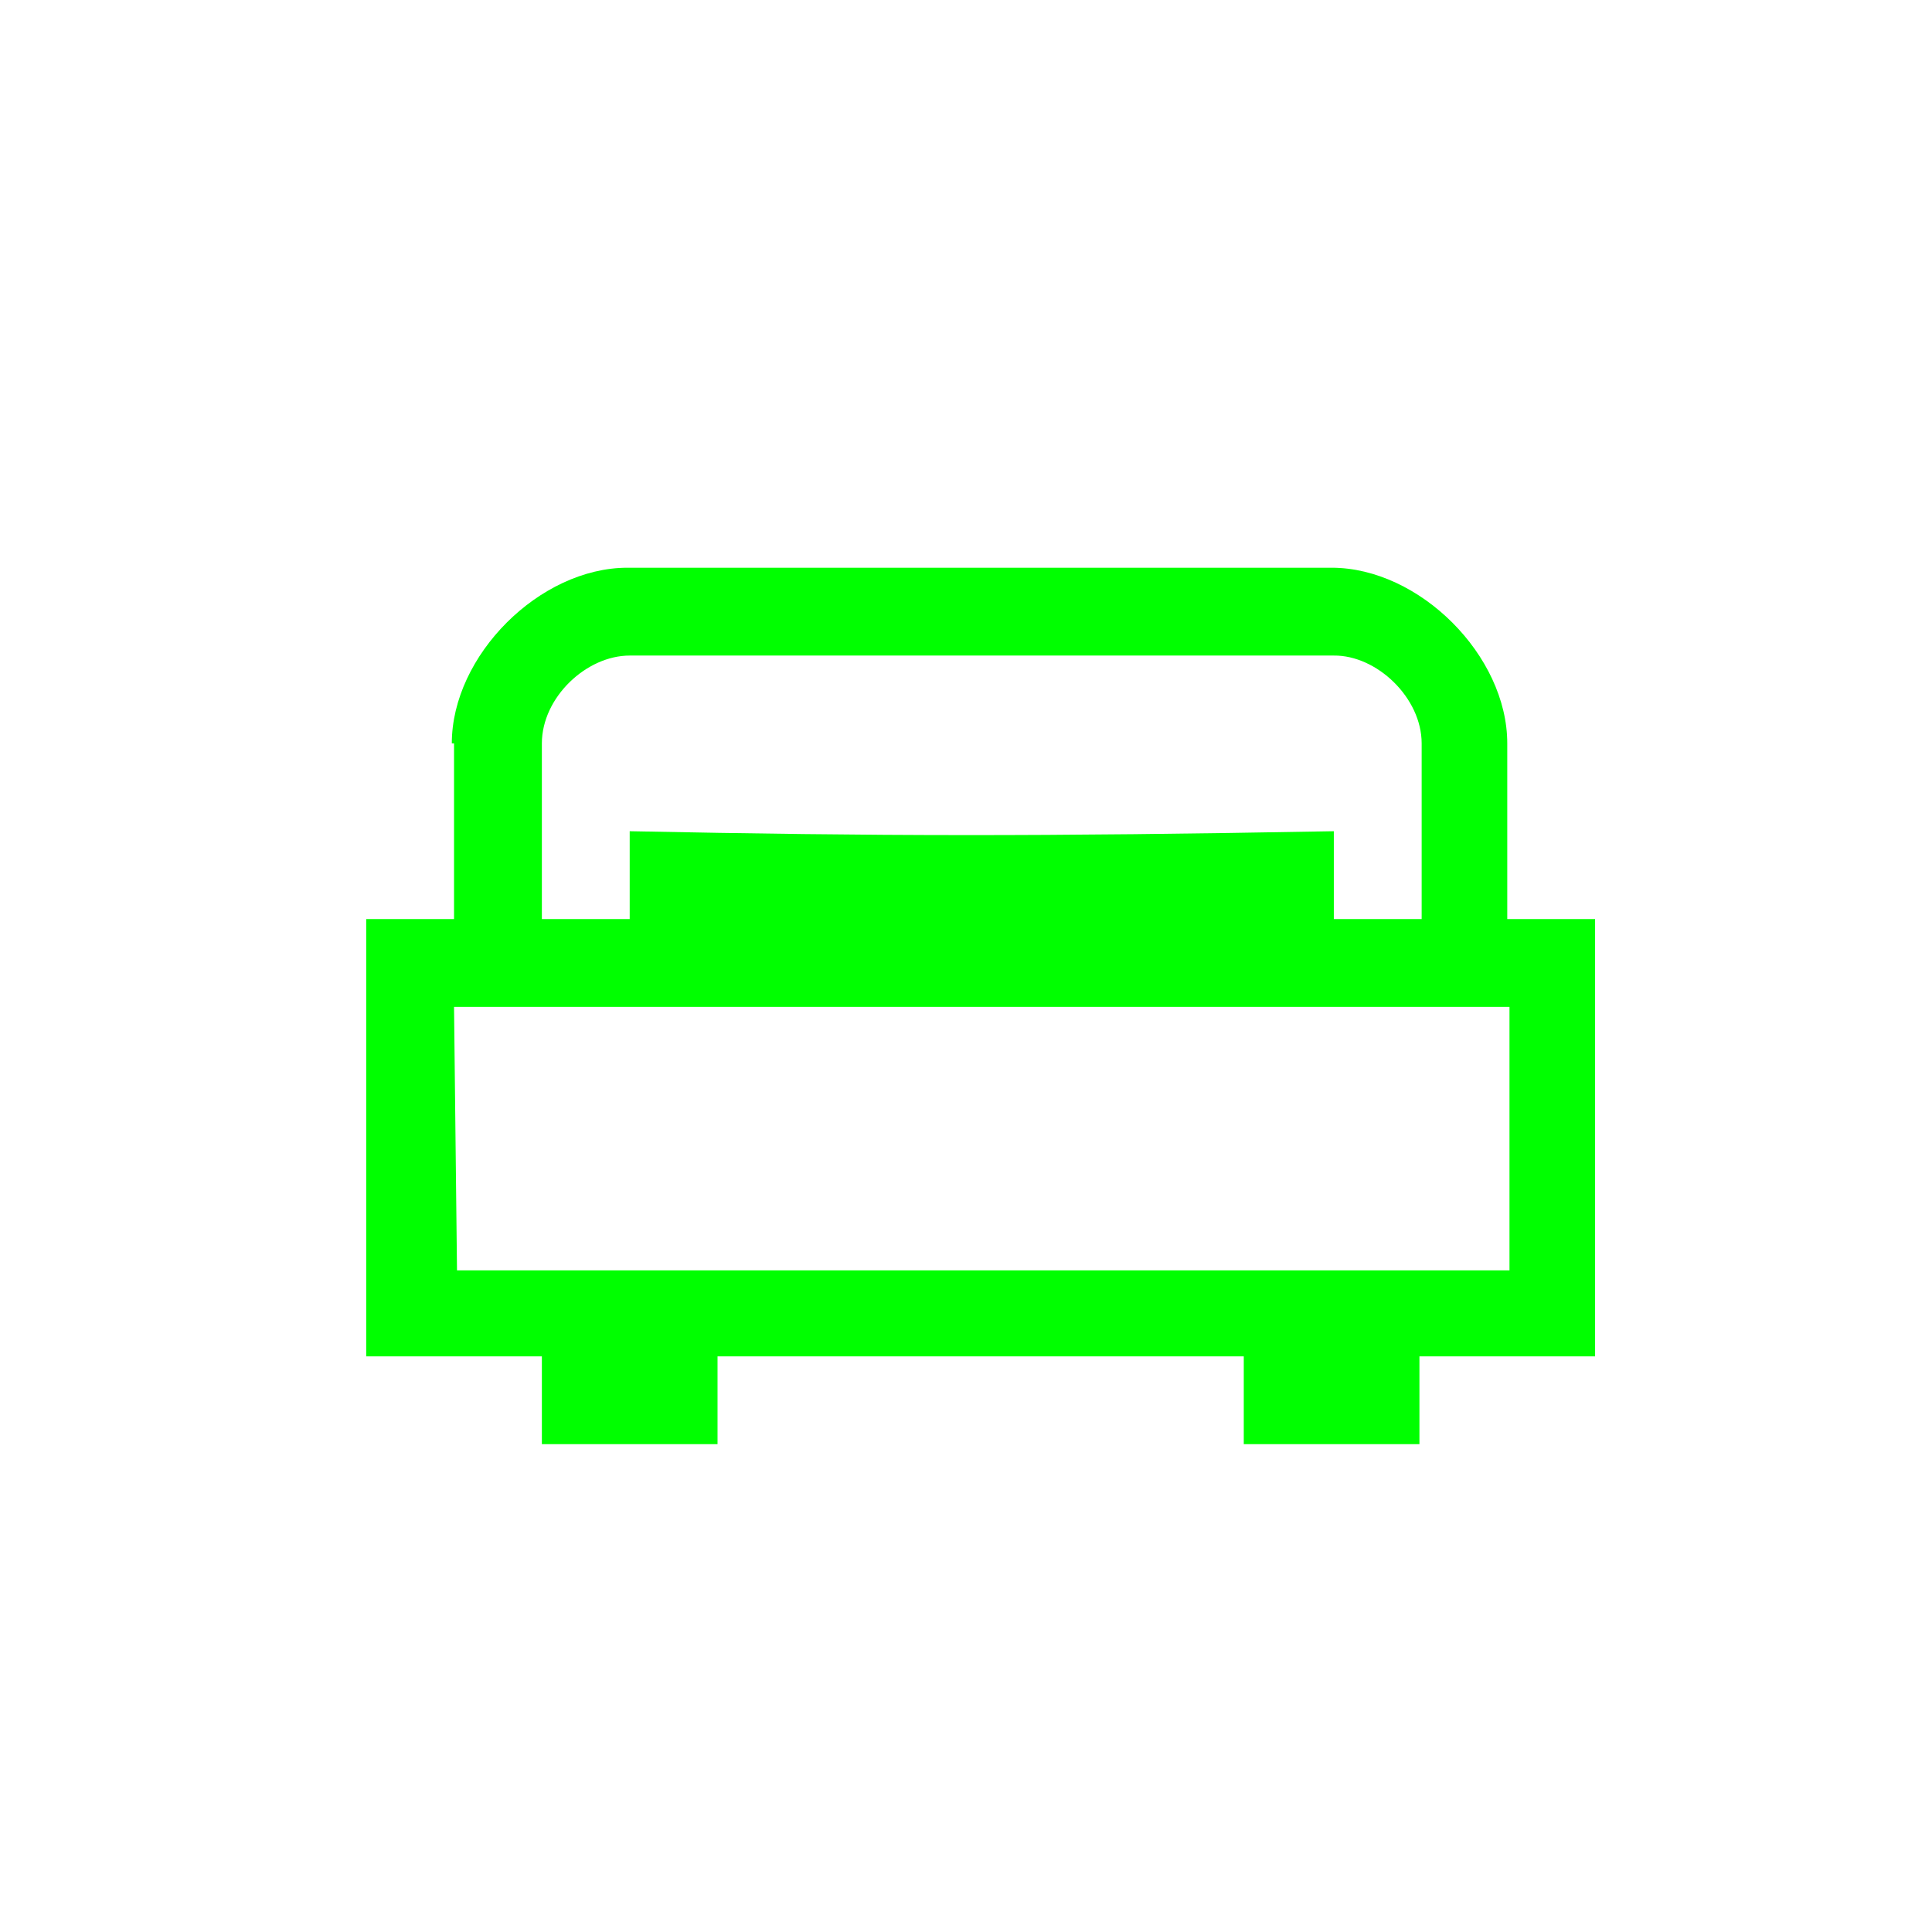
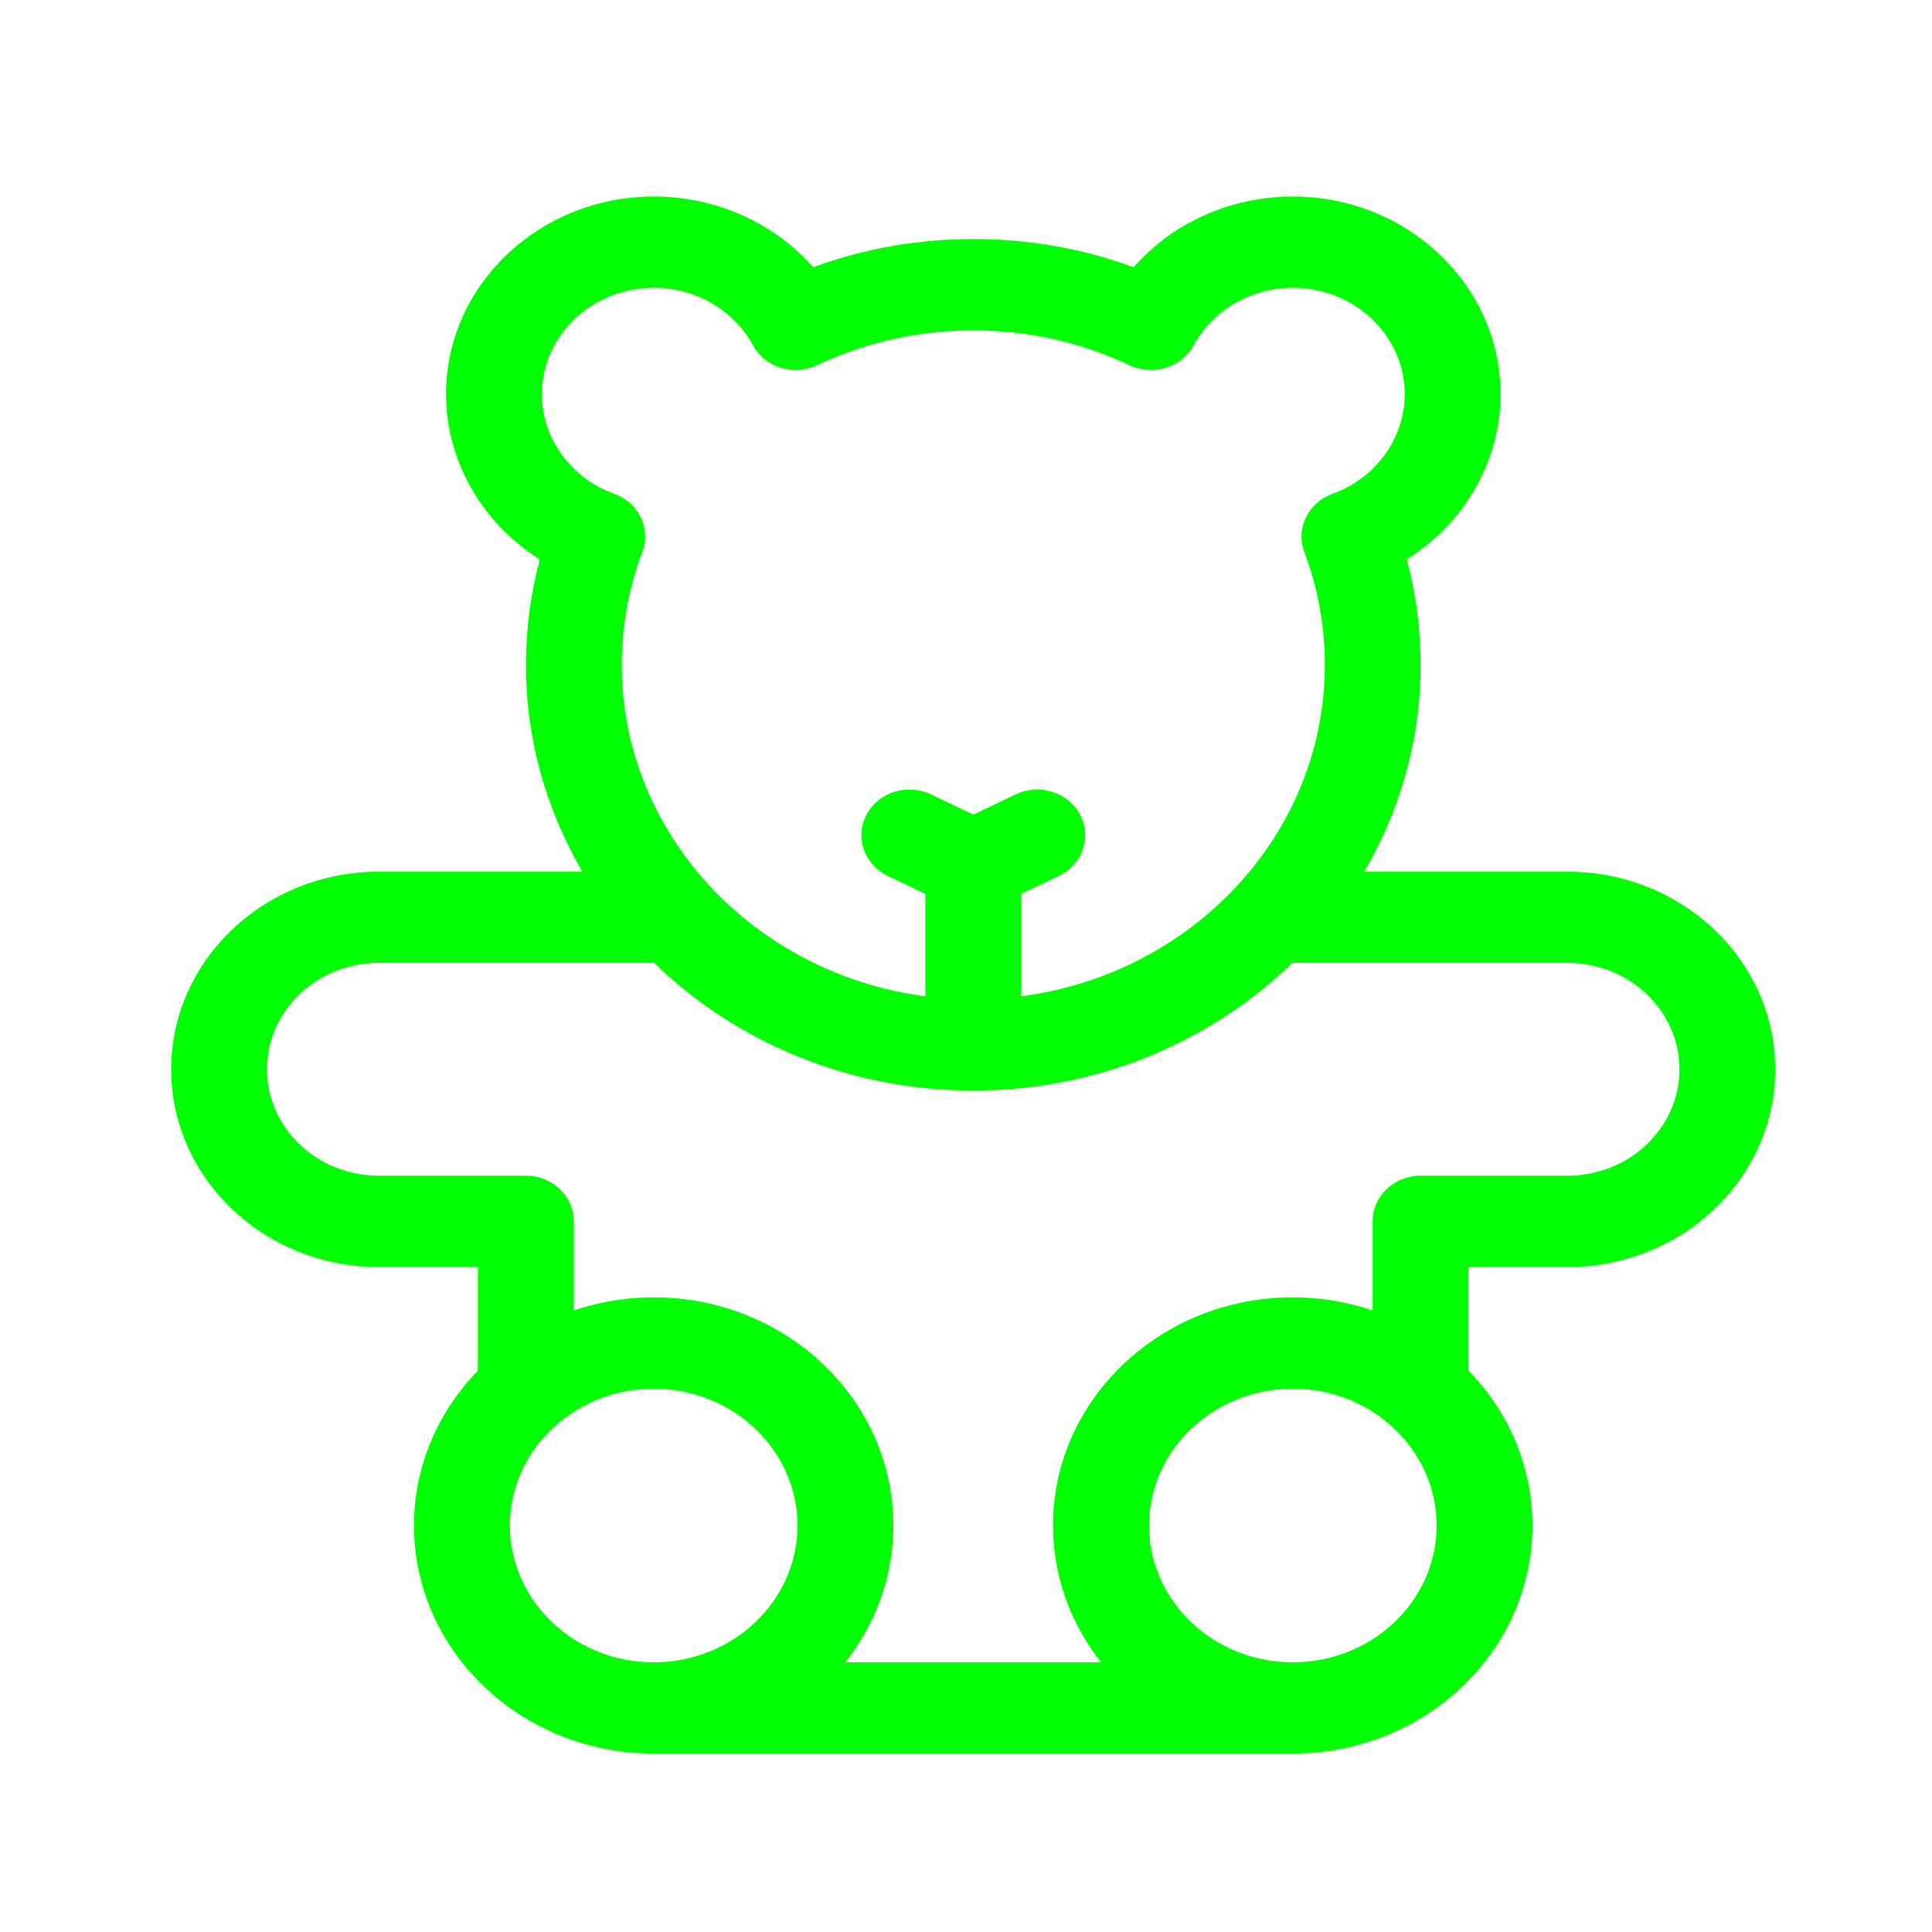
- <svg xmlns="http://www.w3.org/2000/svg" version="1.1" height="22" viewBox="0 0 22 22" width="22">
-   <defs>
+ <svg xmlns="http://www.w3.org/2000/svg" version="1.1" height="22" viewBox="0 0 22 22" width="22" id="svg6">
+   <defs id="defs3">
    <style id="current-color-scheme" type="text/css">.ColorScheme-Text {
        color:#00ff00;
      }</style>
  </defs>
-   <g transform="translate(-0.279661,-1028.415)" id="g7">
-     <g transform="matrix(0.422,0,0,0.422,228,597)" id="g9">
-       <g transform="translate(-2.37,2.37)" id="g11">
-         <path style="color:#000000;isolation:auto;mix-blend-mode:normal;solid-color:#000000;fill:#00ff00;color-rendering:auto;image-rendering:auto;shape-rendering:auto;text-rendering:auto" d="m -525,1040 0,4.74 -2.37,0 0,11.8 4.74,0 0,2.37 4.74,0 0,-2.37 14.2,0 0,2.37 4.74,0 0,-2.37 4.74,0 0,-11.8 -2.37,0 0,-4.74 c 0,-2.37 -2.37,-4.74 -4.74,-4.74 l -19,0 c -2.37,0 -4.74,2.37 -4.74,4.74 z m 4.74,-2.37 19,0 c 1.16,-0.012 2.37,1.14 2.37,2.37 l 0,4.74 -2.37,0 0,-2.37 c -7.96,0.145 -12.3,0.134 -19,0 l 0,2.37 -2.37,0 0,-4.74 c 10e-4,-1.24 1.2,-2.37 2.37,-2.37 z m -4.74,9.48 2.37,0 2.37,0 19,0 2.37,0 2.37,0 0,7.11 -28.4,0 z" id="path13" />
-       </g>
-     </g>
-   </g>
+   <path style="color:#00ff00;fill:#00ff00" class="ColorScheme-Text" d="m 17.851,9.926 h -2.317 c 0.409,-0.698 0.643,-1.501 0.643,-2.355 0,-0.408 -0.053,-0.81 -0.158,-1.201 0.654,-0.411 1.068,-1.118 1.068,-1.881 0,-1.241 -1.061,-2.251 -2.365,-2.251 -0.711,0 -1.37,0.3 -1.813,0.805 -0.581,-0.213 -1.192,-0.321 -1.825,-0.321 -0.633,0 -1.245,0.108 -1.825,0.321 C 8.814,2.537 8.155,2.238 7.444,2.238 c -1.304,0 -2.365,1.01 -2.365,2.251 0,0.763 0.414,1.47 1.068,1.881 -0.105,0.391 -0.158,0.793 -0.158,1.201 0,0.854 0.234,1.657 0.643,2.355 H 4.314 c -1.304,0 -2.365,1.01 -2.365,2.251 0,1.241 1.061,2.251 2.365,2.251 h 1.128 v 1.18 c -0.451,0.463 -0.728,1.083 -0.728,1.763 0,1.432 1.224,2.597 2.729,2.597 h 7.278 c 1.505,0 2.729,-1.165 2.729,-2.597 0,-0.68 -0.276,-1.3 -0.728,-1.763 v -1.18 h 1.128 c 1.304,0 2.365,-1.01 2.365,-2.251 0,-1.241 -1.061,-2.251 -2.365,-2.251 z M 6.17,4.489 c 0,-0.668 0.571,-1.212 1.274,-1.212 0.477,0 0.911,0.251 1.131,0.656 0.137,0.252 0.461,0.352 0.728,0.226 0.556,-0.263 1.155,-0.397 1.78,-0.397 0.625,0 1.224,0.134 1.78,0.397 0.267,0.126 0.591,0.026 0.728,-0.226 0.22,-0.404 0.654,-0.656 1.131,-0.656 0.702,0 1.274,0.544 1.274,1.212 0,0.501 -0.331,0.957 -0.823,1.134 -0.278,0.1 -0.421,0.395 -0.321,0.661 0.156,0.412 0.234,0.845 0.234,1.287 0,1.924 -1.507,3.52 -3.457,3.774 V 10.177 L 12.055,9.975 C 12.324,9.846 12.434,9.534 12.299,9.278 12.164,9.021 11.836,8.917 11.566,9.046 L 11.083,9.276 10.599,9.045 C 10.33,8.917 10.002,9.021 9.867,9.278 9.732,9.534 9.841,9.846 10.111,9.975 l 0.426,0.203 V 11.345 C 8.587,11.09 7.08,9.495 7.08,7.571 c 0,-0.442 0.079,-0.875 0.234,-1.287 C 7.415,6.017 7.272,5.723 6.994,5.623 6.501,5.445 6.17,4.99 6.17,4.489 Z M 5.806,17.371 c 0,-0.859 0.735,-1.558 1.637,-1.558 0.903,0 1.638,0.699 1.638,1.558 0,0.859 -0.735,1.558 -1.638,1.558 -0.903,0 -1.637,-0.699 -1.637,-1.558 z m 8.915,1.558 c -0.903,0 -1.637,-0.699 -1.637,-1.558 0,-0.859 0.735,-1.558 1.637,-1.558 0.903,0 1.638,0.699 1.638,1.558 0,0.859 -0.735,1.558 -1.638,1.558 z m 3.129,-5.541 h -1.674 c -0.301,0 -0.546,0.233 -0.546,0.519 v 1.015 c -0.285,-0.096 -0.591,-0.149 -0.91,-0.149 -1.505,0 -2.729,1.165 -2.729,2.597 0,0.584 0.204,1.124 0.547,1.558 H 9.626 c 0.343,-0.434 0.547,-0.974 0.547,-1.558 0,-1.432 -1.224,-2.597 -2.729,-2.597 -0.319,0 -0.625,0.053 -0.91,0.149 v -1.015 c 0,-0.287 -0.244,-0.519 -0.546,-0.519 H 4.314 c -0.702,0 -1.274,-0.544 -1.274,-1.212 0,-0.668 0.571,-1.212 1.274,-1.212 h 3.134 c 0.925,0.897 2.212,1.454 3.634,1.454 1.422,0 2.709,-0.557 3.634,-1.454 h 3.134 c 0.702,0 1.274,0.544 1.274,1.212 0,0.668 -0.571,1.212 -1.274,1.212 z m 0,0" id="path6" />
</svg>
